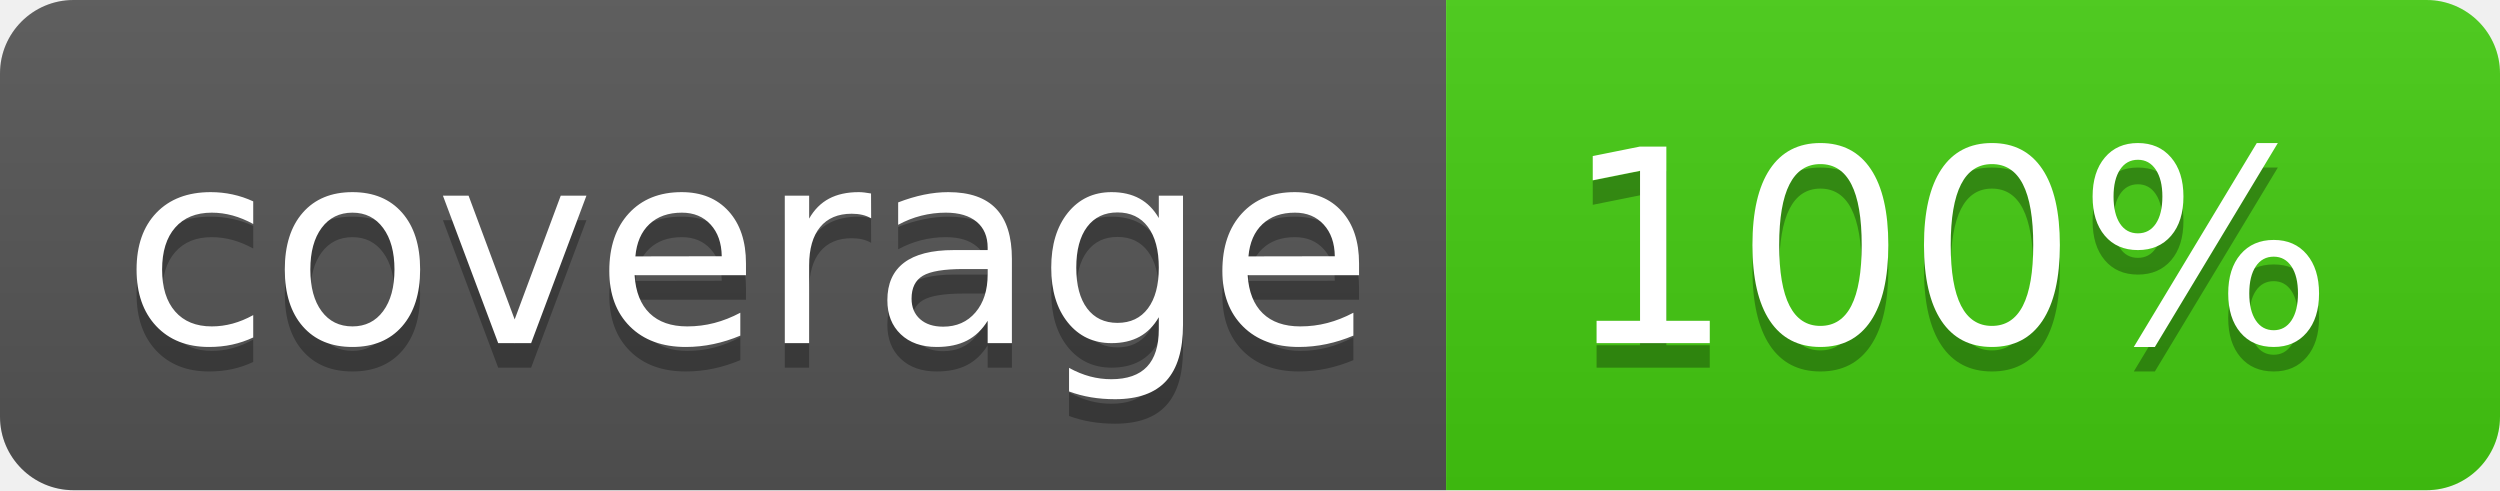
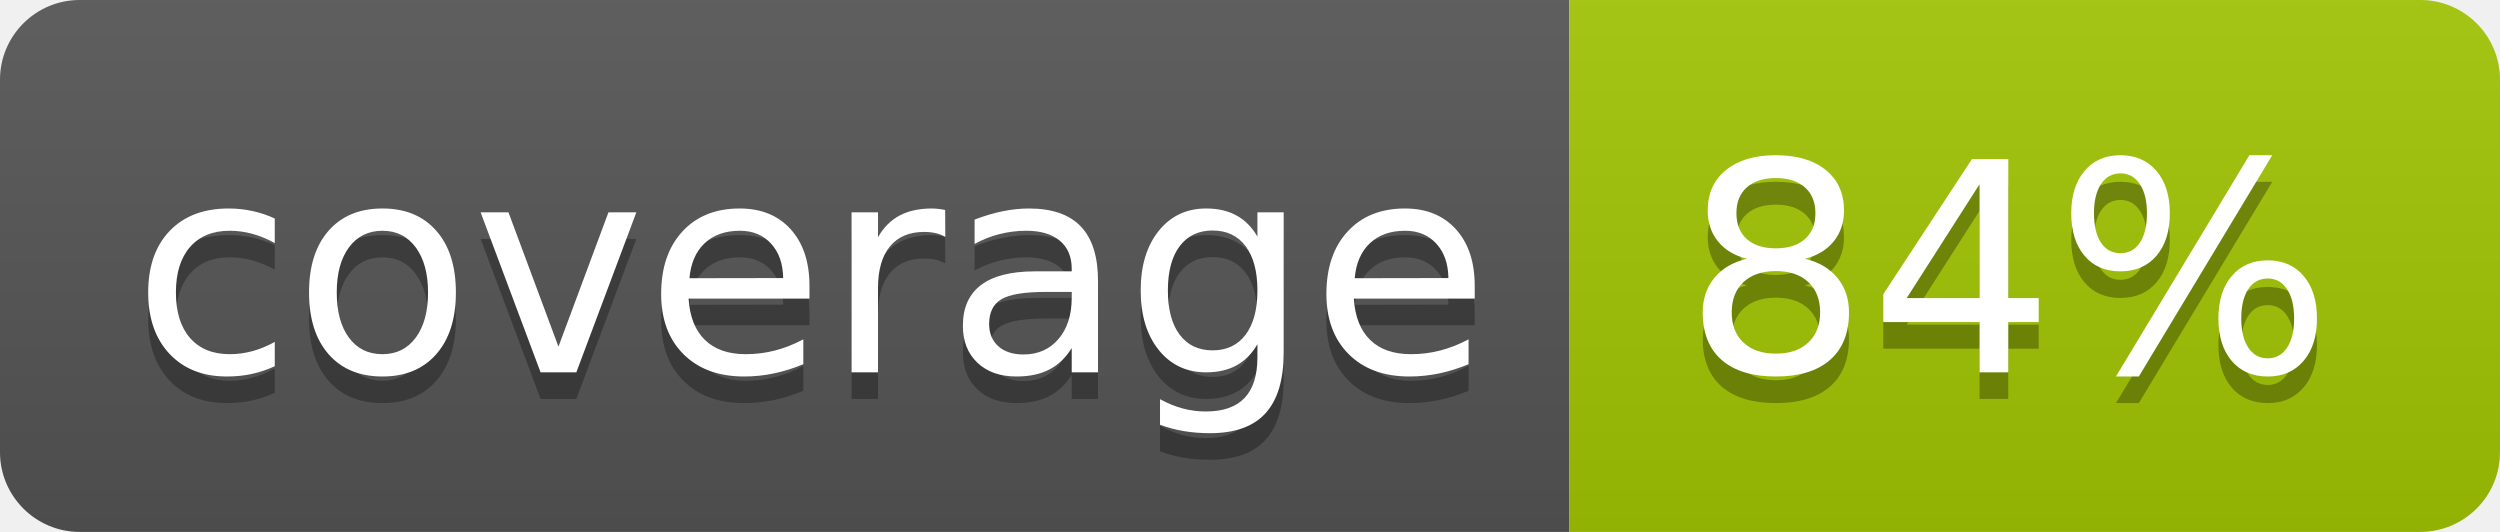
- <svg xmlns="http://www.w3.org/2000/svg" width="102" height="20">
+ <svg xmlns="http://www.w3.org/2000/svg" width="94" height="20">
  <linearGradient id="b" x2="0" y2="100%">
    <stop offset="0" stop-color="#bbb" stop-opacity=".1" />
    <stop offset="1" stop-opacity=".1" />
  </linearGradient>
  <clipPath id="a">
-     <rect width="102" height="20" rx="3" fill="#fff" />
+     <rect width="94" height="20" rx="3" fill="#fff" />
  </clipPath>
  <g clip-path="url(#a)">
    <path fill="#555" d="M0 0h59v20H0z" />
-     <path fill="#44cc11" d="M59 0h43v20H59z" />
-     <path fill="url(#b)" d="M0 0h102v20H0z" />
+     <path fill="#a3c603" d="M59 0h35v20H59z" />
+     <path fill="url(#b)" d="M0 0h94v20H0z" />
  </g>
  <g fill="#fff" text-anchor="middle" font-family="DejaVu Sans,Verdana,Geneva,sans-serif" font-size="110">
    <text x="305" y="150" fill="#010101" fill-opacity=".3" transform="scale(.1)" textLength="490">coverage</text>
    <text x="305" y="140" transform="scale(.1)" textLength="490">coverage</text>
-     <text x="795" y="150" fill="#010101" fill-opacity=".3" transform="scale(.1)" textLength="330">100%</text>
-     <text x="795" y="140" transform="scale(.1)" textLength="330">100%</text>
+     <text x="755" y="150" fill="#010101" fill-opacity=".3" transform="scale(.1)" textLength="250">84%</text>
+     <text x="755" y="140" transform="scale(.1)" textLength="250">84%</text>
  </g>
</svg>
